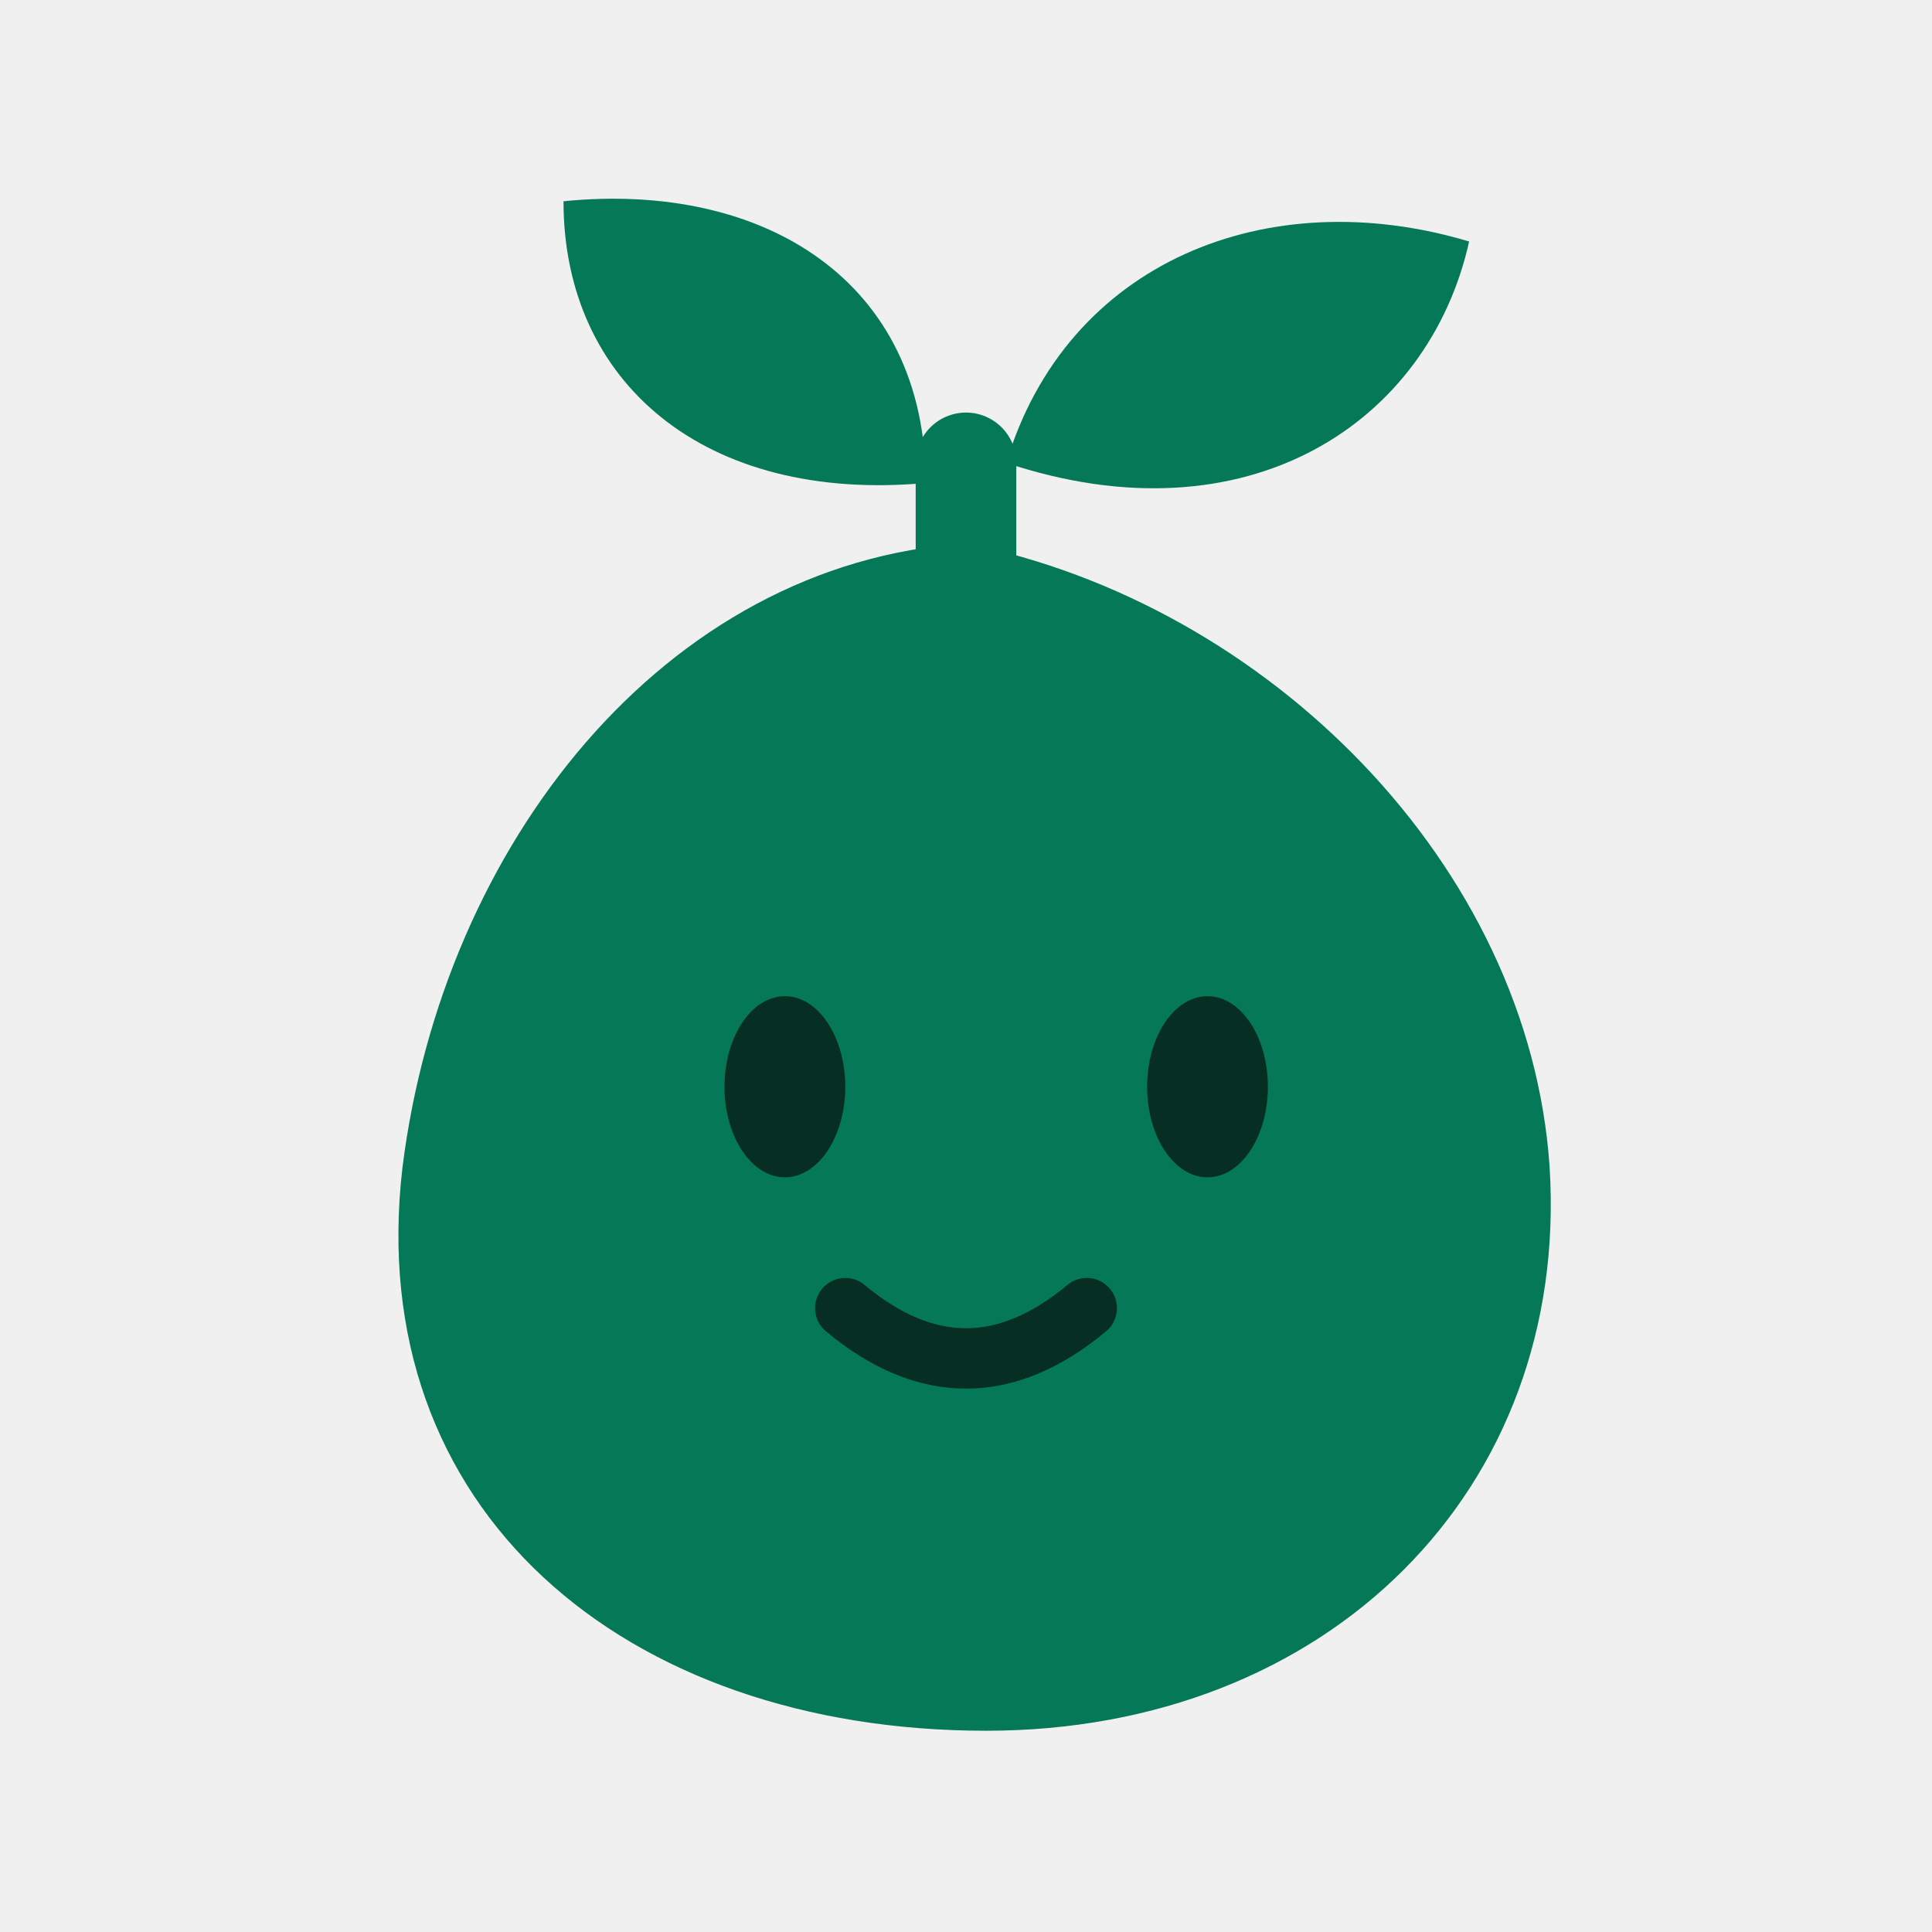
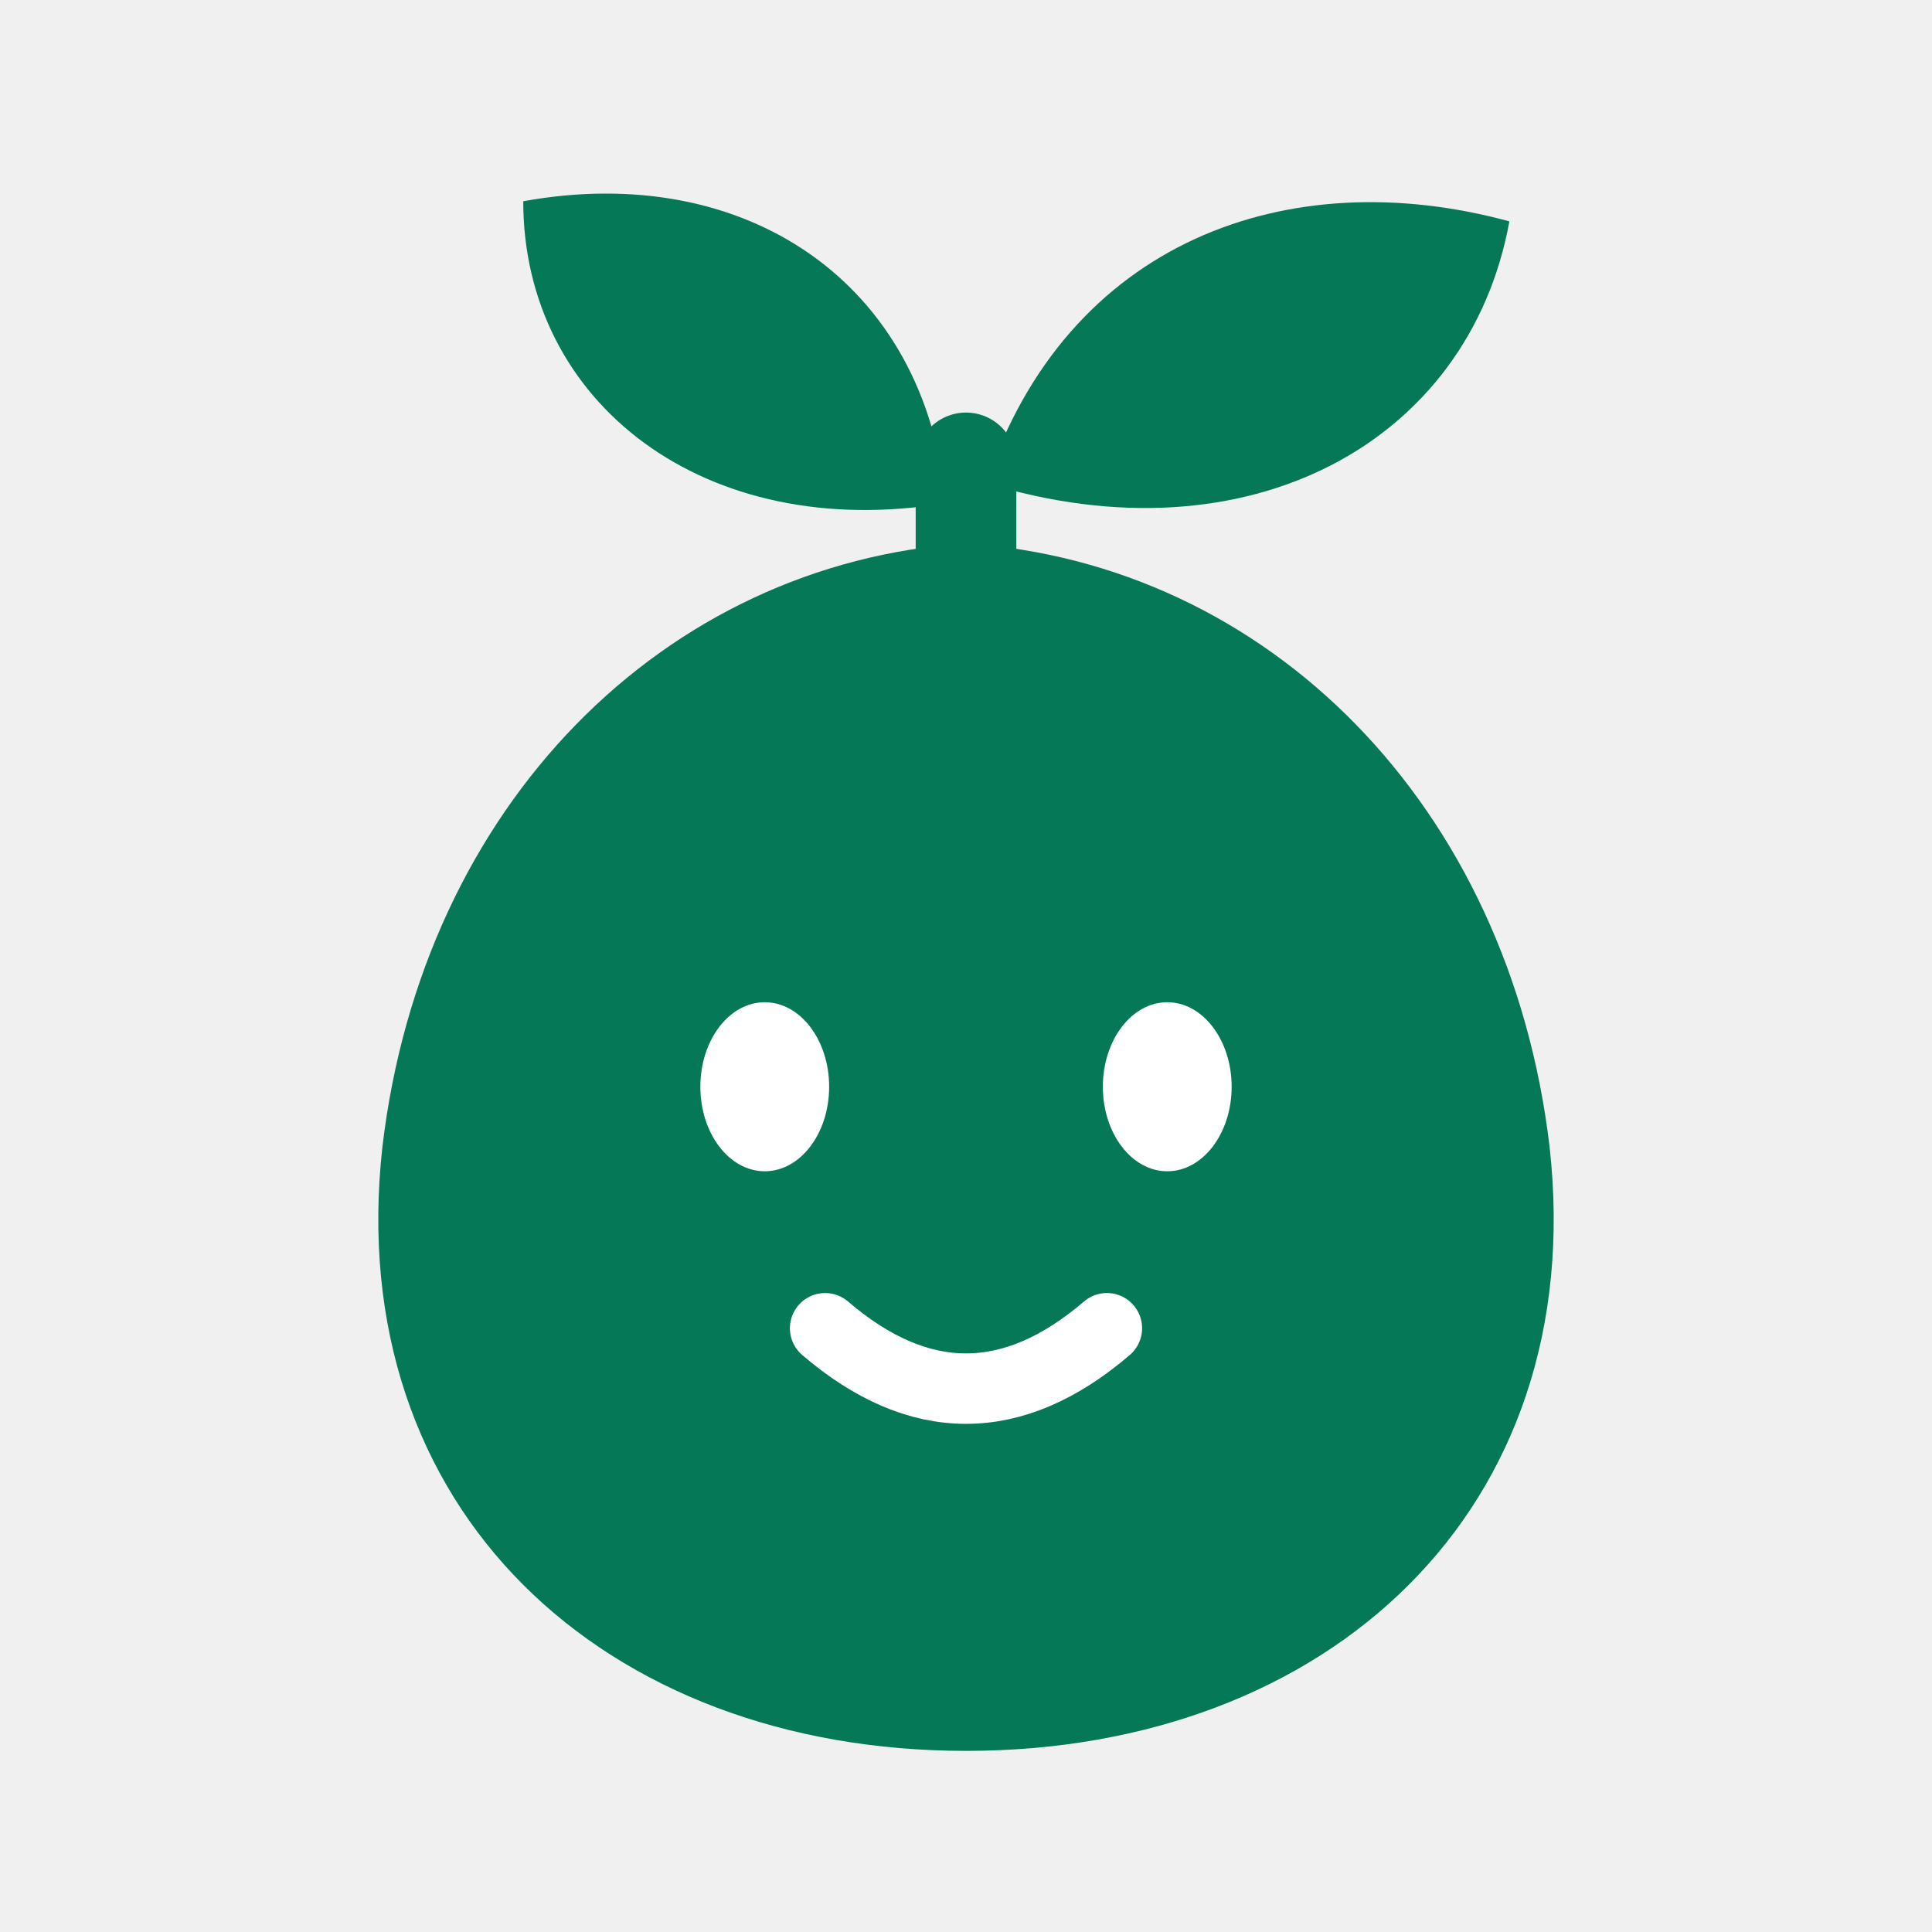
<svg xmlns="http://www.w3.org/2000/svg" viewBox="0 0 96 96" role="img" aria-labelledby="shabdarak-title">
-   <path d="M48 31V23" fill="none" stroke="#047857" stroke-width="5" stroke-linecap="round" />
-   <path d="M46 24C35 25 28 19 28 10C38 9 46 14 46 24Z" fill="#047857" />
-   <path d="M50 23C53 13 63 9 73 12C71 21 62 27 50 23Z" fill="#047857" />
-   <path d="M48 27C33 28 22 42 20 58C18 75 31 86 49 86C66 86 78 74 77 58C76 43 63 30 48 27Z" fill="#047857" />
-   <ellipse cx="39" cy="54" rx="3" ry="4.5" fill="#062E22" />
-   <ellipse cx="60" cy="54" rx="3" ry="4.5" fill="#062E22" />
-   <path d="M42 65Q48 70 54 65" fill="none" stroke="#062E22" stroke-width="3" stroke-linecap="round" />
+   <path d="M48 34V23" fill="none" stroke="#047857" stroke-width="5" stroke-linecap="round" />
+   <path d="M47 25C35 27 26 20 26 10C37 8 46 14 47 25Z" fill="#047857" />
+   <path d="M49 24C53 12 64 8 75 11C73 22 62 28 49 24Z" fill="#047857" />
+   <path d="M48 27C33 28 21 40 19 57C17 75 30 87 48 87C66 87 79 75 77 57C75 40 63 28 48 27Z" fill="#047857" />
+   <ellipse cx="38" cy="54" rx="3.2" ry="4.2" fill="#FFFFFF" />
+   <ellipse cx="58" cy="54" rx="3.2" ry="4.2" fill="#FFFFFF" />
+   <path d="M41 66Q48 72 55 66" fill="none" stroke="#FFFFFF" stroke-width="3.5" stroke-linecap="round" />
</svg>
